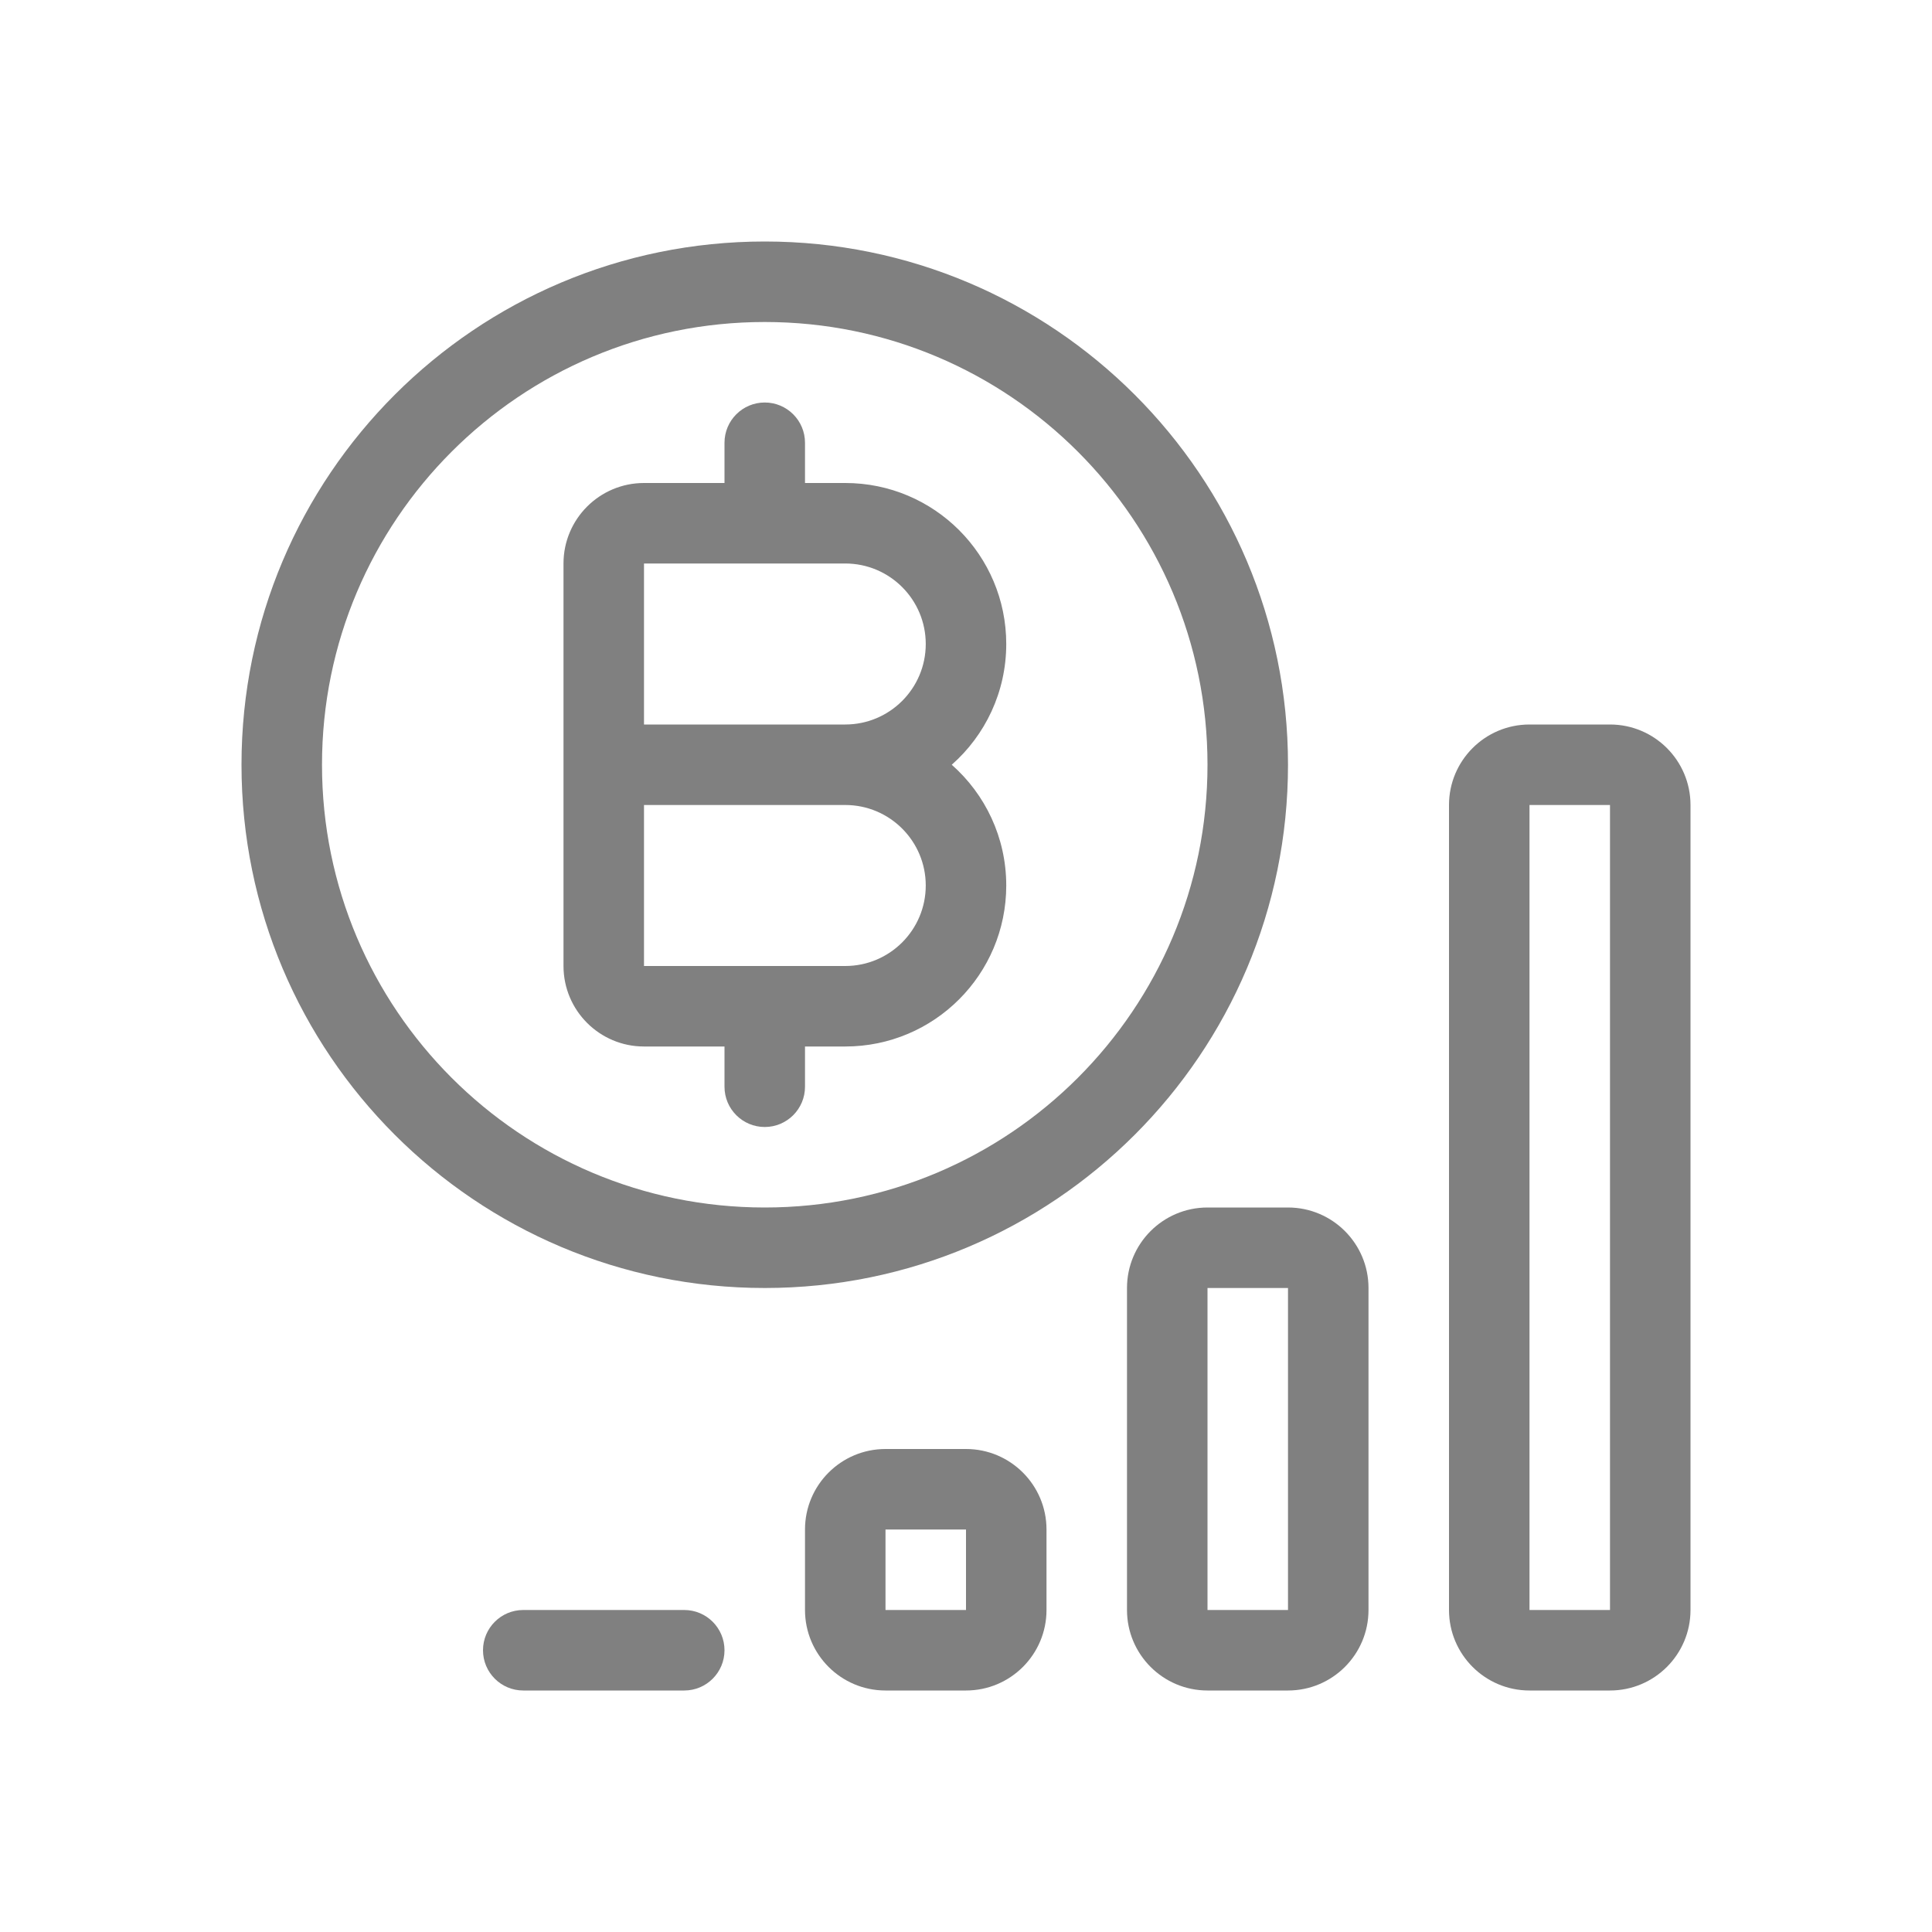
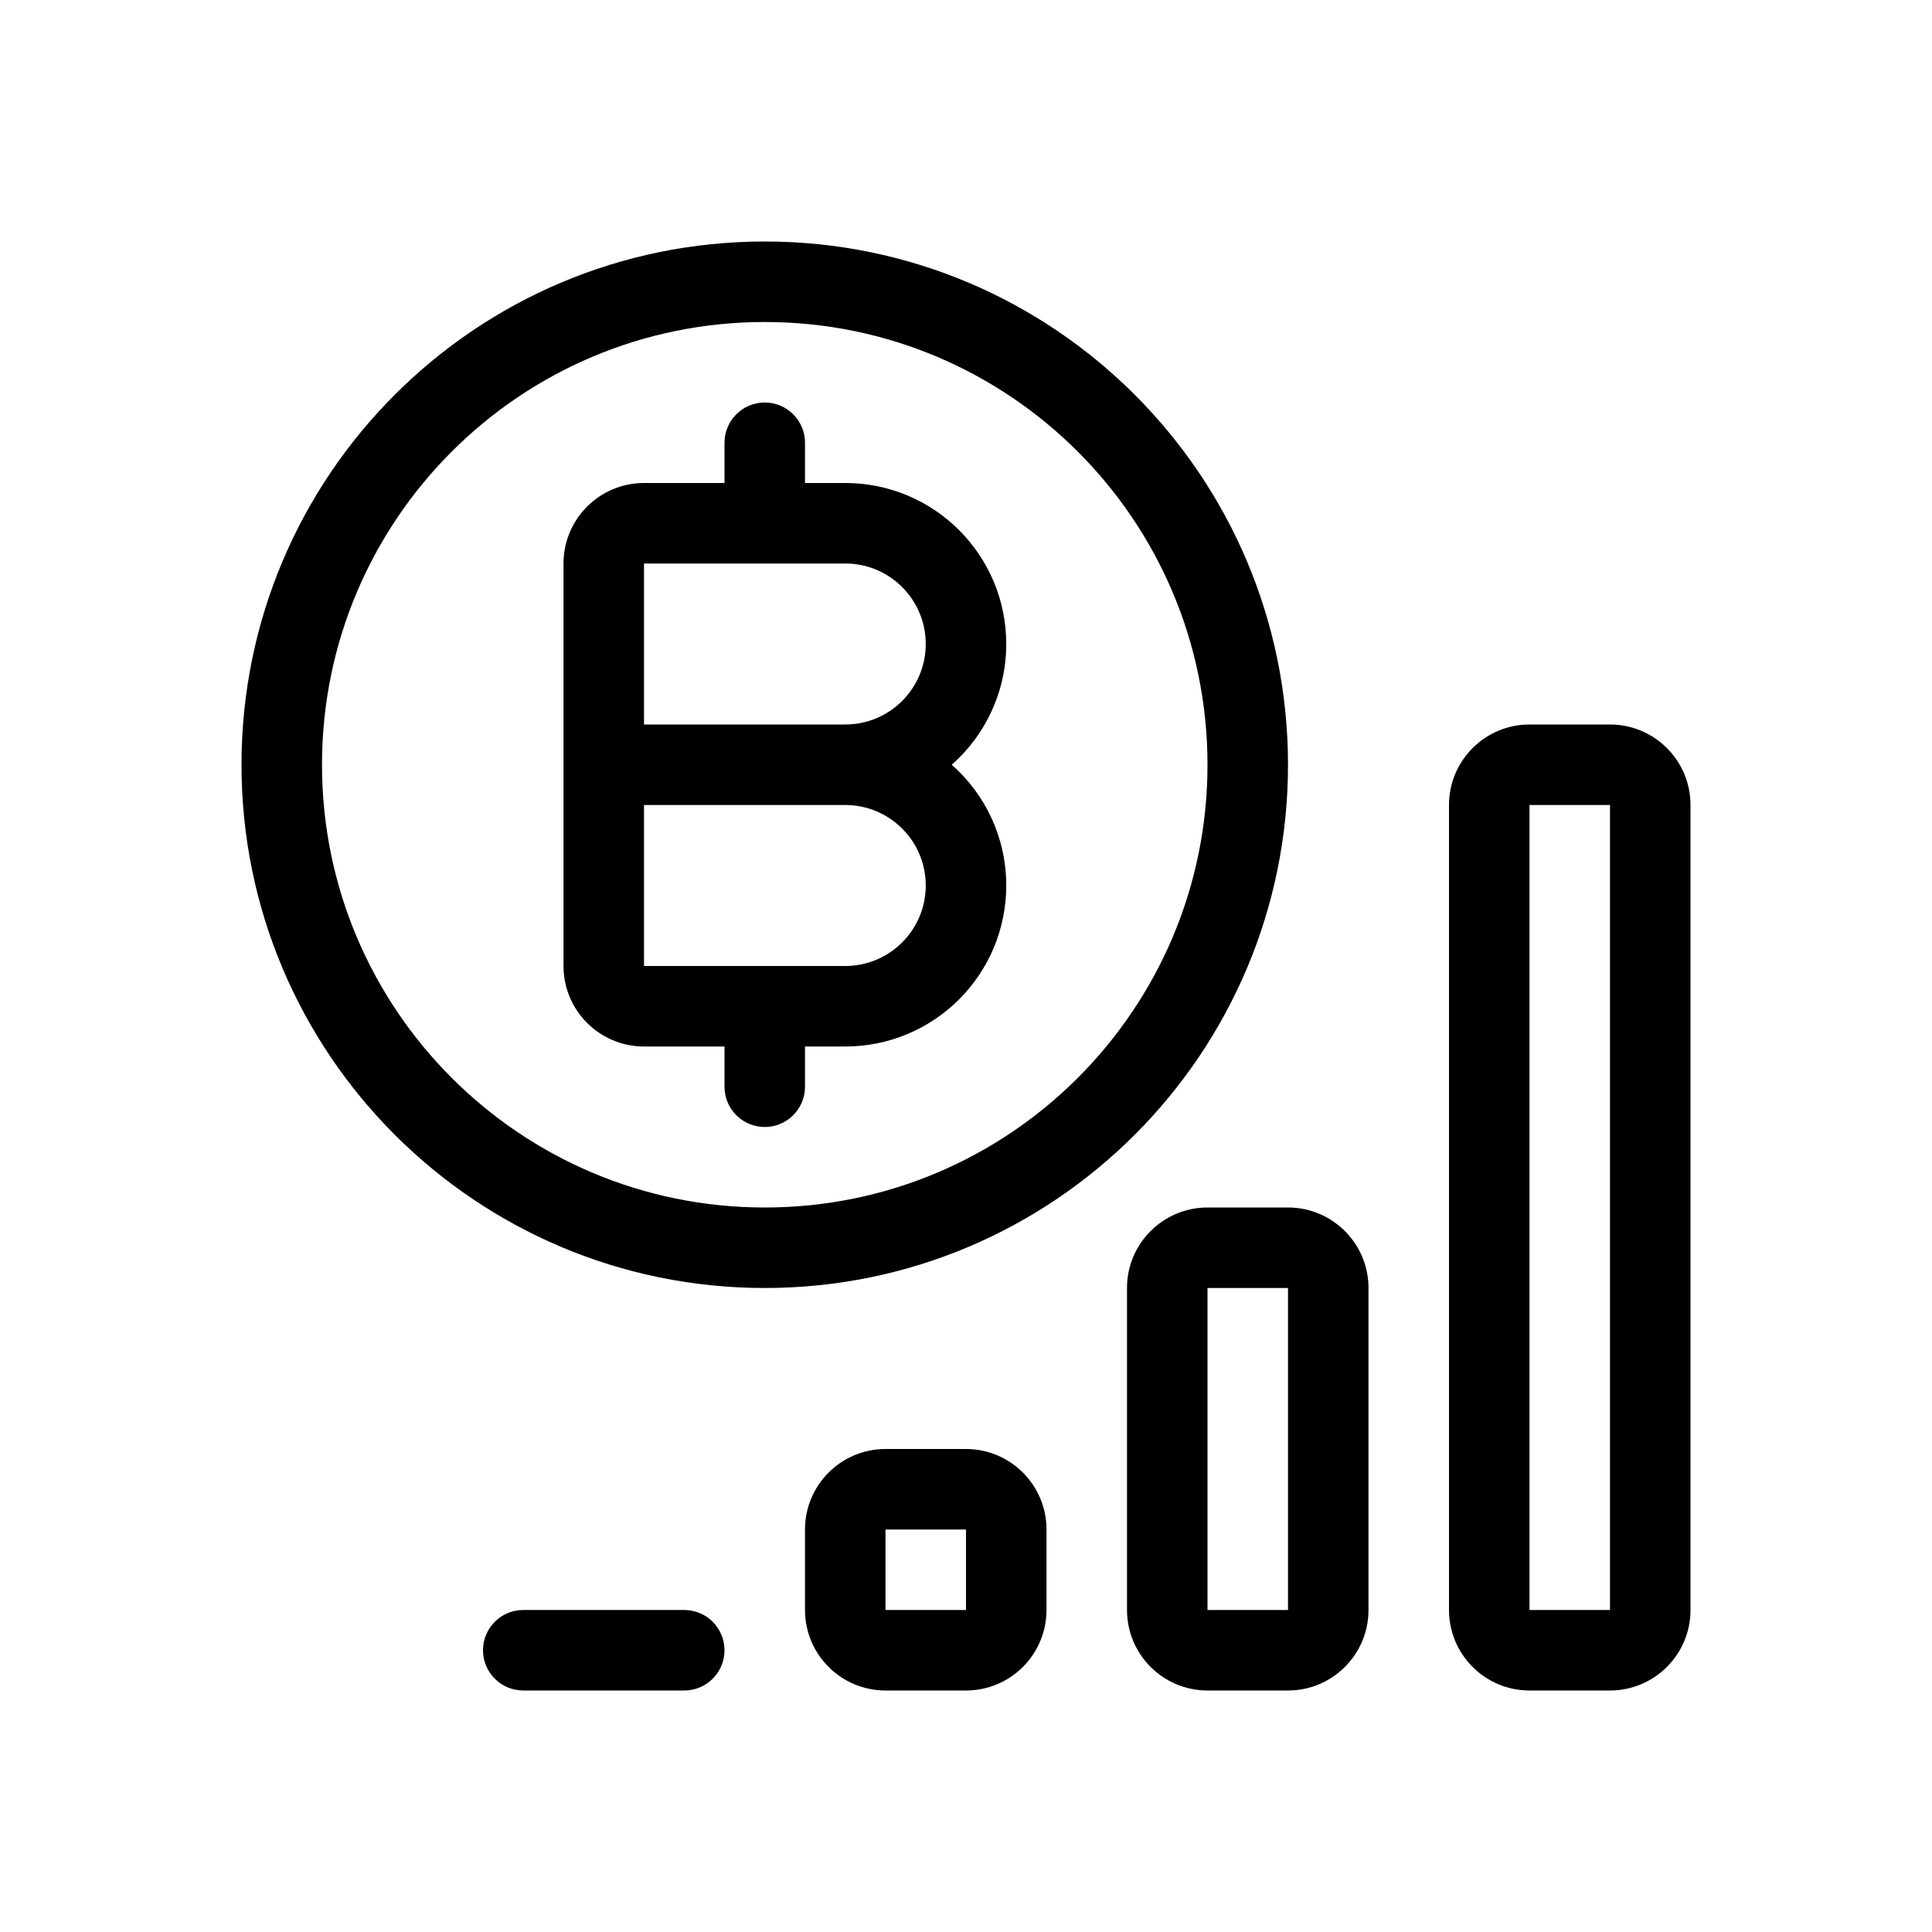
<svg xmlns="http://www.w3.org/2000/svg" width="24" height="24" viewBox="0 0 24 24" fill="none">
-   <path fill-rule="evenodd" clip-rule="evenodd" d="M9.5 15C12.538 15 15 12.538 15 9.5C15 6.462 12.538 4 9.5 4C6.462 4 4 6.462 4 9.5C4 12.538 6.462 15 9.5 15ZM9.5 16C13.09 16 16 13.09 16 9.5C16 5.91 13.09 3 9.5 3C5.91 3 3 5.91 3 9.5C3 13.09 5.91 16 9.5 16Z" fill="#808080" />
-   <path fill-rule="evenodd" clip-rule="evenodd" d="M9.5 5C9.224 5 9 5.224 9 5.5V6H8C7.448 6 7 6.448 7 7V9V10V12C7 12.552 7.448 13 8 13H9V13.5C9 13.776 9.224 14 9.5 14C9.776 14 10 13.776 10 13.5V13H10.5C11.605 13 12.5 12.105 12.5 11C12.5 10.403 12.238 9.866 11.823 9.5C12.238 9.134 12.5 8.597 12.5 8C12.5 6.895 11.605 6 10.5 6H10V5.5C10 5.224 9.776 5 9.5 5ZM10.5 9C11.052 9 11.5 8.552 11.5 8C11.5 7.448 11.052 7 10.5 7H8V9H10.5ZM8 10V12H10.5C11.052 12 11.5 11.552 11.5 11C11.5 10.448 11.052 10 10.5 10H8Z" fill="#808080" />
-   <path fill-rule="evenodd" clip-rule="evenodd" d="M12 19H11L11 20H12V19ZM11 18C10.448 18 10 18.448 10 19V20C10 20.552 10.448 21 11 21H12C12.552 21 13 20.552 13 20V19C13 18.448 12.552 18 12 18H11Z" fill="#808080" />
-   <path fill-rule="evenodd" clip-rule="evenodd" d="M6.5 20C6.224 20 6 20.224 6 20.5C6 20.776 6.224 21 6.5 21H8.5C8.776 21 9 20.776 9 20.5C9 20.224 8.776 20 8.5 20H6.5Z" fill="#808080" />
-   <path fill-rule="evenodd" clip-rule="evenodd" d="M16 16H15L15 20H16V16ZM15 15C14.448 15 14 15.448 14 16V20C14 20.552 14.448 21 15 21H16C16.552 21 17 20.552 17 20V16C17 15.448 16.552 15 16 15H15Z" fill="#808080" />
-   <path fill-rule="evenodd" clip-rule="evenodd" d="M20 10H19L19 20H20V10ZM19 9C18.448 9 18 9.448 18 10V20C18 20.552 18.448 21 19 21H20C20.552 21 21 20.552 21 20V10C21 9.448 20.552 9 20 9H19Z" fill="#808080" />
+   <path fill-rule="evenodd" clip-rule="evenodd" d="M9.5 15C12.538 15 15 12.538 15 9.5C15 6.462 12.538 4 9.5 4C6.462 4 4 6.462 4 9.5C4 12.538 6.462 15 9.5 15ZM9.5 16C13.09 16 16 13.09 16 9.5C16 5.91 13.09 3 9.5 3C5.91 3 3 5.91 3 9.5C3 13.09 5.91 16 9.5 16Z" fill="currentColor" />
+   <path fill-rule="evenodd" clip-rule="evenodd" d="M9.5 5C9.224 5 9 5.224 9 5.5V6H8C7.448 6 7 6.448 7 7V9V10V12C7 12.552 7.448 13 8 13H9V13.5C9 13.776 9.224 14 9.5 14C9.776 14 10 13.776 10 13.5V13H10.5C11.605 13 12.5 12.105 12.5 11C12.5 10.403 12.238 9.866 11.823 9.5C12.238 9.134 12.5 8.597 12.5 8C12.5 6.895 11.605 6 10.5 6H10V5.5C10 5.224 9.776 5 9.5 5ZM10.5 9C11.052 9 11.5 8.552 11.5 8C11.5 7.448 11.052 7 10.5 7H8V9H10.5ZM8 10V12H10.5C11.052 12 11.5 11.552 11.5 11C11.5 10.448 11.052 10 10.5 10H8Z" fill="currentColor" />
+   <path fill-rule="evenodd" clip-rule="evenodd" d="M12 19H11L11 20H12V19ZM11 18C10.448 18 10 18.448 10 19V20C10 20.552 10.448 21 11 21H12C12.552 21 13 20.552 13 20V19C13 18.448 12.552 18 12 18H11Z" fill="currentColor" />
+   <path fill-rule="evenodd" clip-rule="evenodd" d="M6.5 20C6.224 20 6 20.224 6 20.5C6 20.776 6.224 21 6.5 21H8.5C8.776 21 9 20.776 9 20.5C9 20.224 8.776 20 8.5 20H6.5Z" fill="currentColor" />
+   <path fill-rule="evenodd" clip-rule="evenodd" d="M16 16H15L15 20H16V16ZM15 15C14.448 15 14 15.448 14 16V20C14 20.552 14.448 21 15 21H16C16.552 21 17 20.552 17 20V16C17 15.448 16.552 15 16 15H15Z" fill="currentColor" />
+   <path fill-rule="evenodd" clip-rule="evenodd" d="M20 10H19L19 20H20V10ZM19 9C18.448 9 18 9.448 18 10V20C18 20.552 18.448 21 19 21H20C20.552 21 21 20.552 21 20V10C21 9.448 20.552 9 20 9H19Z" fill="currentColor" />
</svg>
